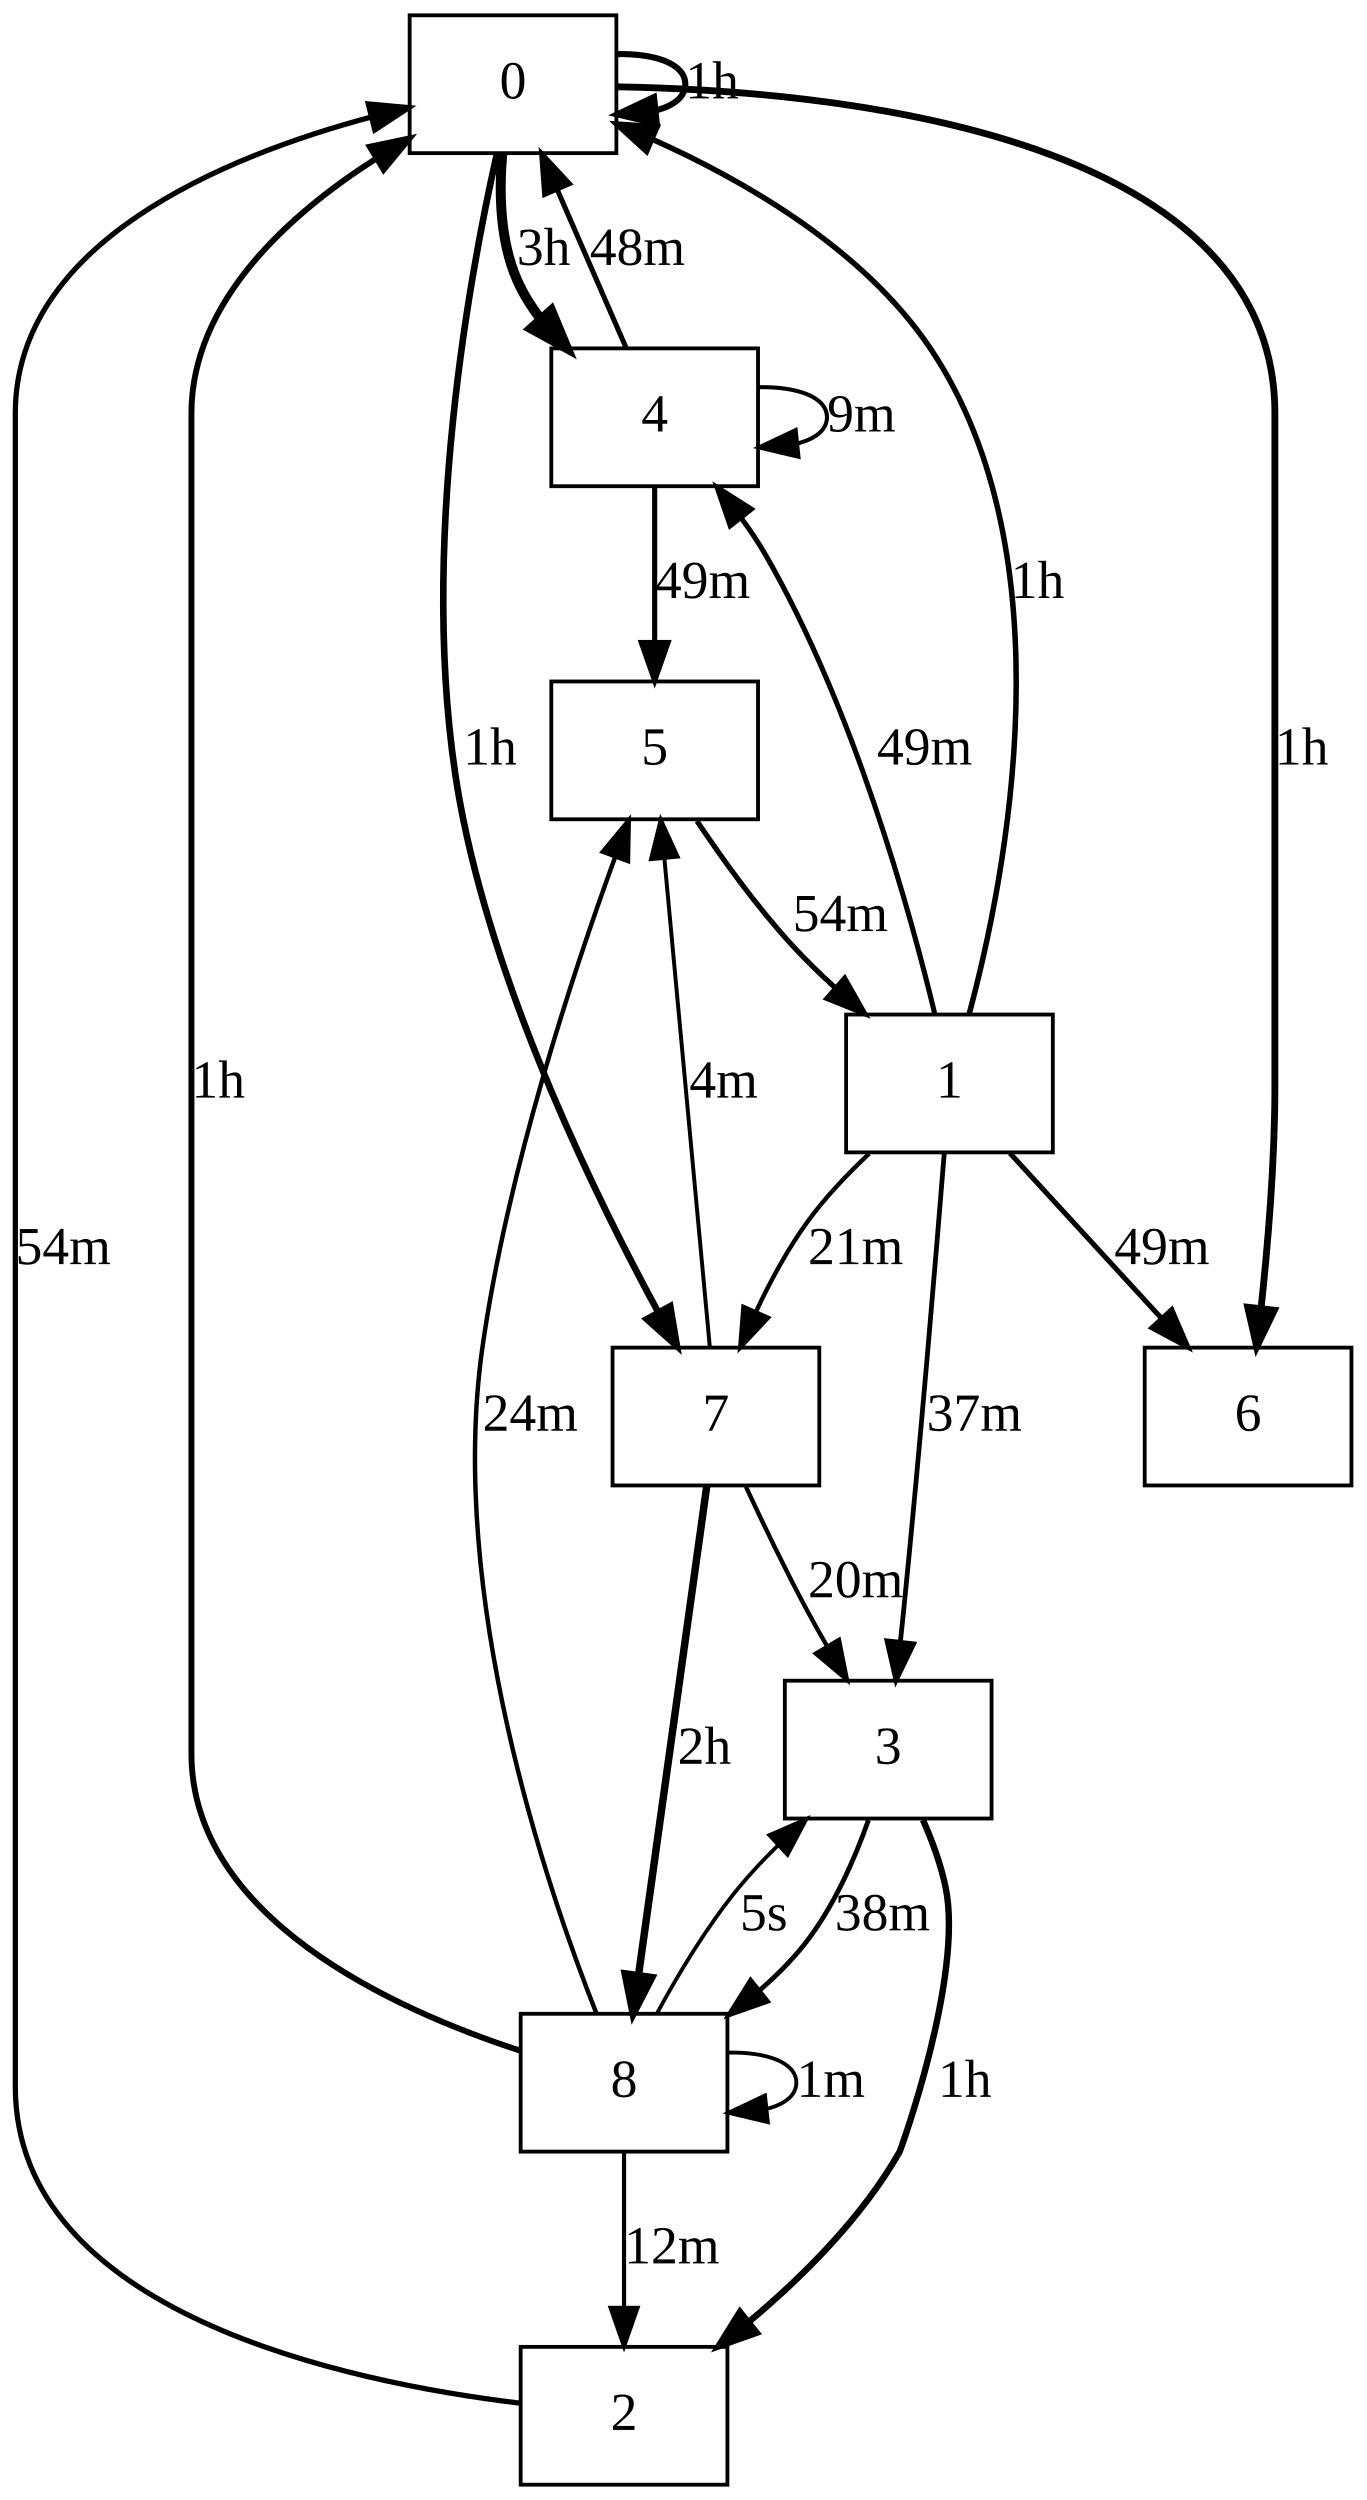
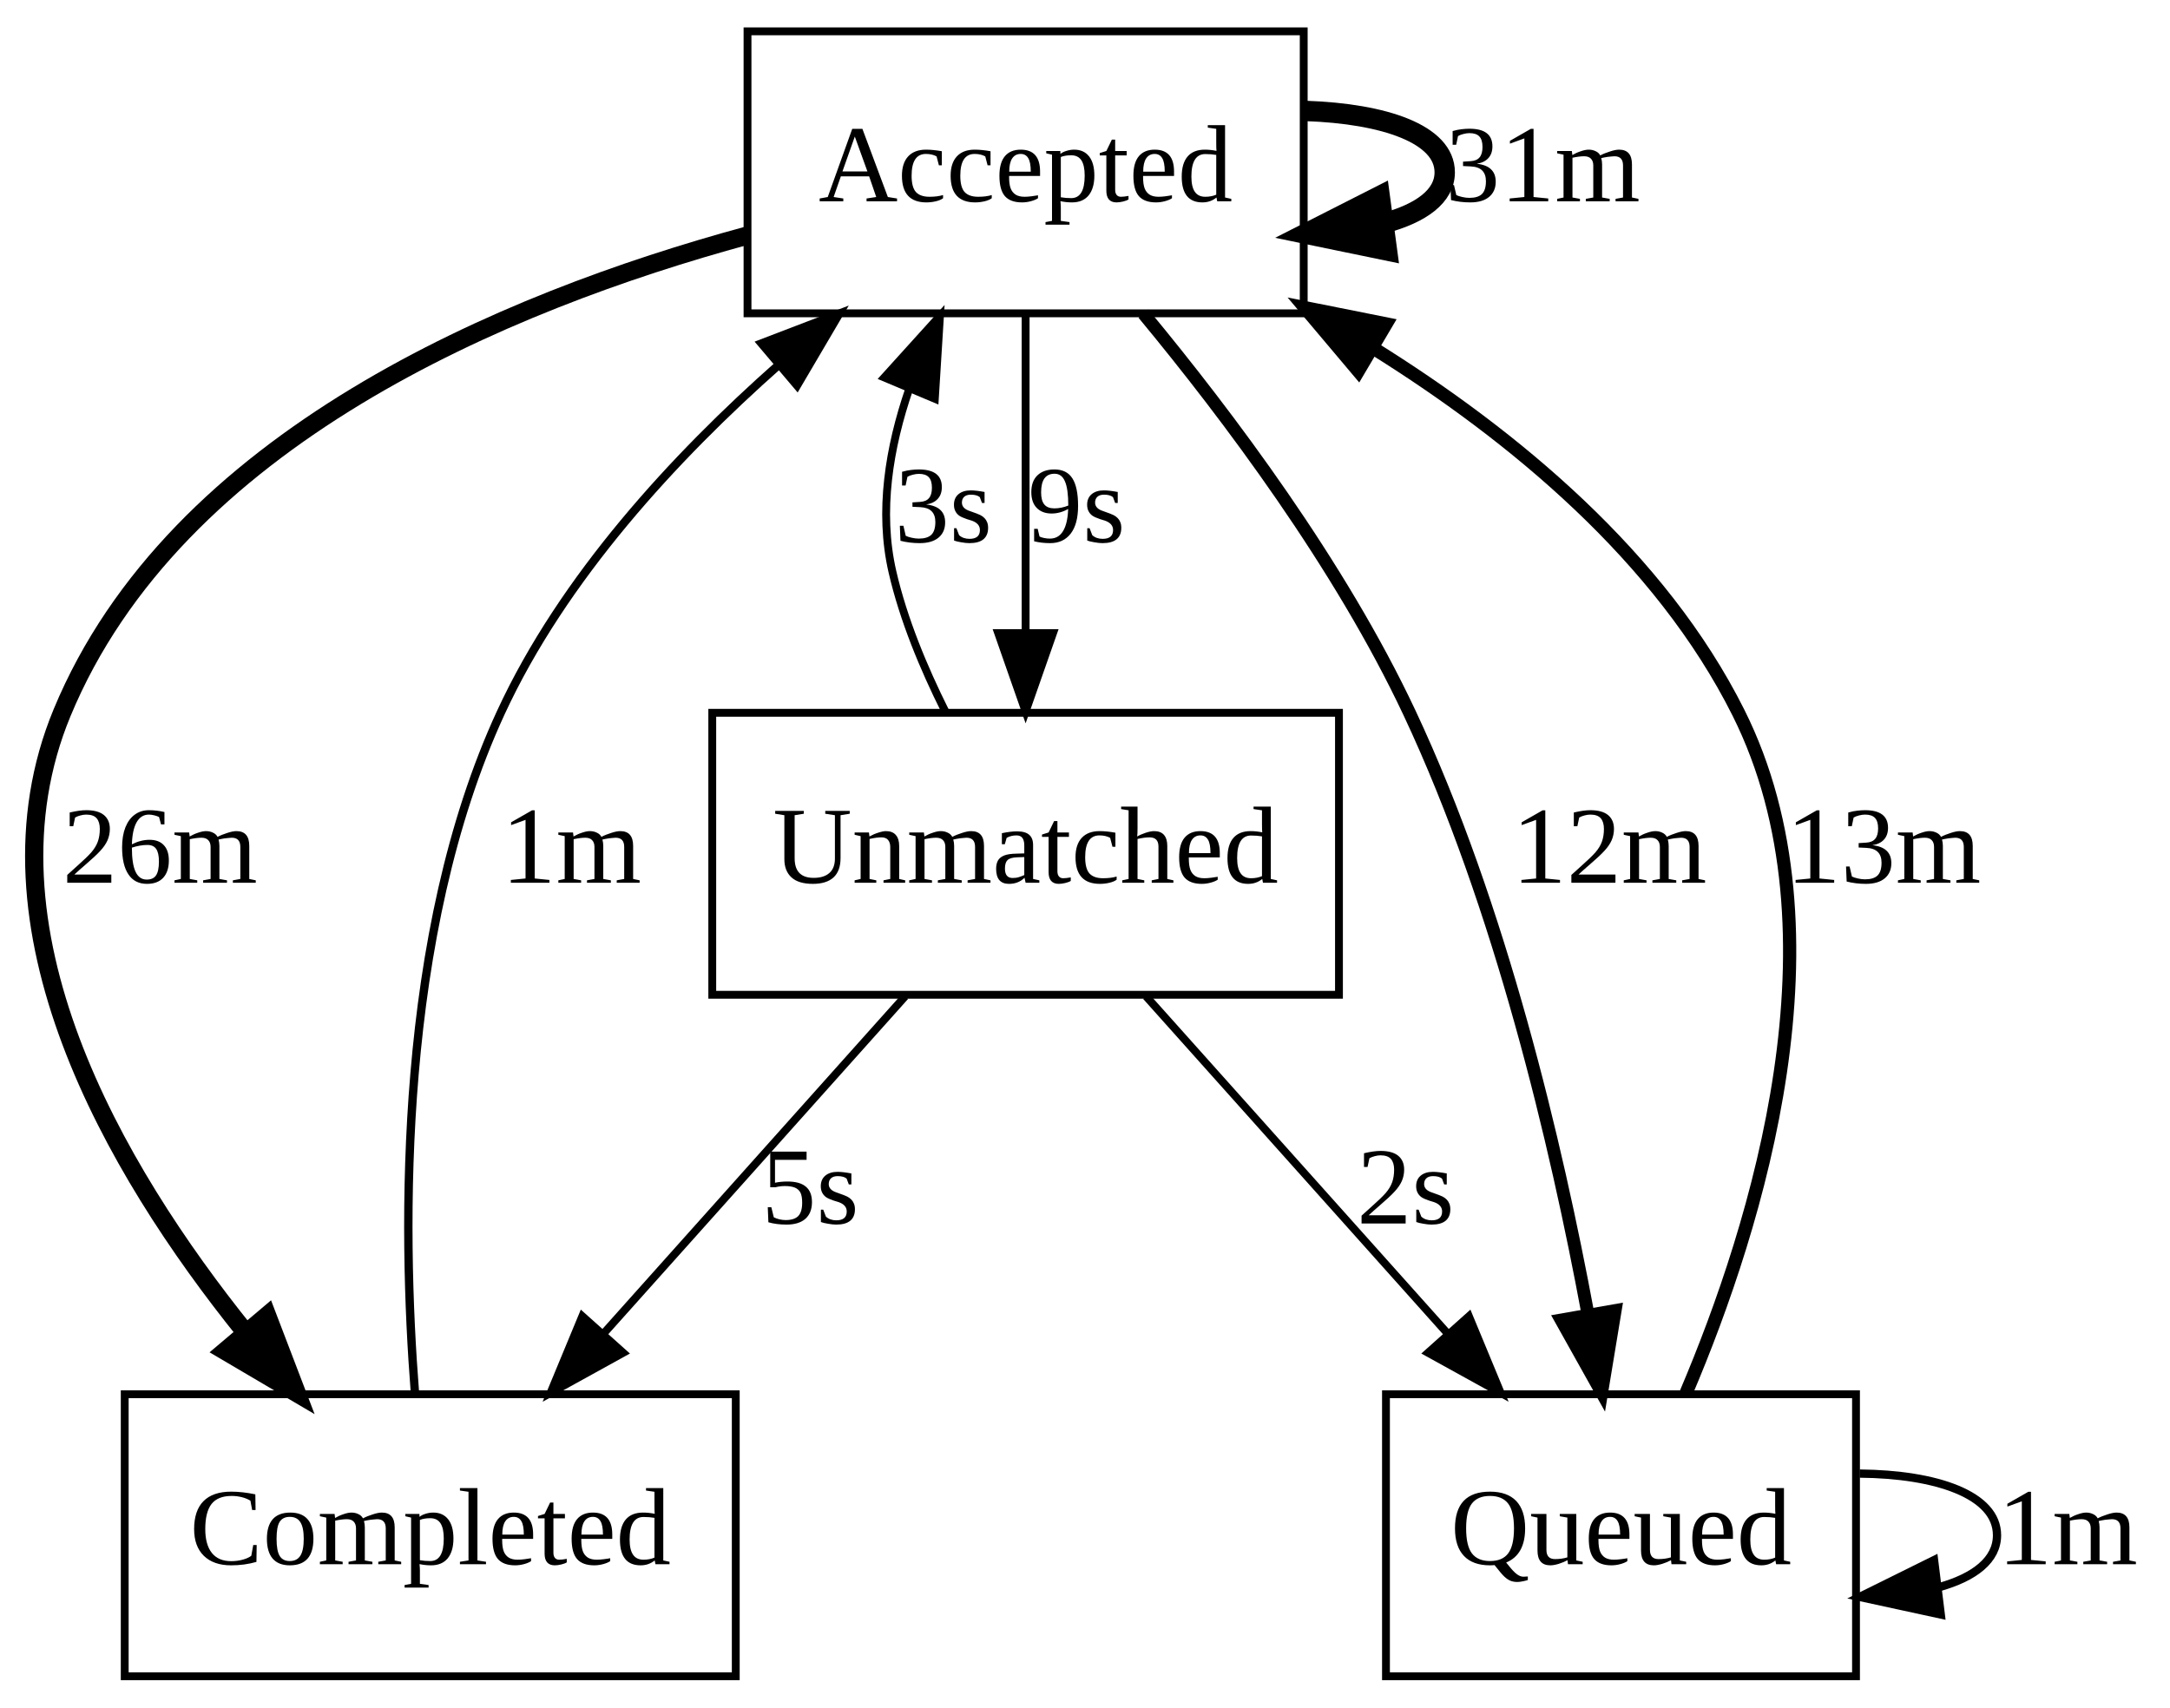
- <svg xmlns="http://www.w3.org/2000/svg" width="357pt" height="653pt" viewBox="0.00 0.00 357.00 653.00">
-   <g id="graph0" class="graph" transform="scale(1 1) rotate(0) translate(4 649)">
+ <svg xmlns="http://www.w3.org/2000/svg" width="277pt" height="218pt" viewBox="0.00 0.00 276.83 218.00">
+   <g id="graph0" class="graph" transform="scale(1 1) rotate(0) translate(4 214)">
    <g id="node1" class="node">
-       <polygon fill="none" stroke="black" points="157,-645 103,-645 103,-609 157,-609 157,-645" />
-       <text text-anchor="middle" x="130" y="-623.3" font-family="Times New Roman,serif" font-size="14.00">0</text>
+       <polygon fill="none" stroke="black" points="162.334,-210 91.335,-210 91.335,-174 162.334,-174 162.334,-210" />
+       <text text-anchor="middle" x="126.834" y="-188.3" font-family="Times New Roman,serif" font-size="14.00">Accepted</text>
    </g>
    <g id="edge1" class="edge">
-       <path fill="none" stroke="black" stroke-width="1.599" d="M157.241,-634.867C167.024,-635.036 175,-632.414 175,-627 175,-623.701 172.038,-621.438 167.51,-620.212" />
-       <polygon fill="black" stroke="black" stroke-width="1.599" points="167.552,-616.697 157.241,-619.133 166.82,-623.659 167.552,-616.697" />
-       <text text-anchor="middle" x="182" y="-623.3" font-family="Times New Roman,serif" font-size="14.00">1h</text>
+       <path fill="none" stroke="black" stroke-width="2.6" d="M162.588,-199.836C172.628,-199.493 180.334,-196.881 180.334,-192 180.334,-188.949 177.324,-186.785 172.615,-185.507" />
+       <polygon fill="black" stroke="black" stroke-width="2.6" points="172.964,-182.023 162.588,-184.164 172.034,-188.961 172.964,-182.023" />
+       <text text-anchor="middle" x="192.834" y="-188.3" font-family="Times New Roman,serif" font-size="14.00">31m</text>
    </g>
-     <g id="node5" class="node">
-       <polygon fill="none" stroke="black" points="194,-558 140,-558 140,-522 194,-522 194,-558" />
-       <text text-anchor="middle" x="167" y="-536.3" font-family="Times New Roman,serif" font-size="14.00">4</text>
+     <g id="node2" class="node">
+       <polygon fill="none" stroke="black" points="89.835,-36 11.835,-36 11.835,-0 89.835,-0 89.835,-36" />
+       <text text-anchor="middle" x="50.834" y="-14.3" font-family="Times New Roman,serif" font-size="14.00">Completed</text>
    </g>
    <g id="edge2" class="edge">
-       <path fill="none" stroke="black" stroke-width="2.6" d="M127.18,-608.645C126.323,-598.693 126.573,-586.193 131,-576 132.595,-572.327 134.777,-568.845 137.284,-565.604" />
-       <polygon fill="black" stroke="black" stroke-width="2.6" points="139.966,-567.855 144.035,-558.073 134.754,-563.183 139.966,-567.855" />
-       <text text-anchor="middle" x="138" y="-579.8" font-family="Times New Roman,serif" font-size="14.00">3h</text>
+       <path fill="none" stroke="black" stroke-width="2.328" d="M91.263,-183.915C60.346,-175.499 18.308,-157.941 3.834,-123 -7.478,-95.689 10.359,-64.888 27.211,-43.941" />
+       <polygon fill="black" stroke="black" stroke-width="2.328" points="30.014,-46.047 33.799,-36.151 24.669,-41.526 30.014,-46.047" />
+       <text text-anchor="middle" x="16.334" y="-101.3" font-family="Times New Roman,serif" font-size="14.00">26m</text>
    </g>
-     <g id="node7" class="node">
-       <polygon fill="none" stroke="black" points="349,-297 295,-297 295,-261 349,-261 349,-297" />
-       <text text-anchor="middle" x="322" y="-275.3" font-family="Times New Roman,serif" font-size="14.00">6</text>
+     <g id="node3" class="node">
+       <polygon fill="none" stroke="black" points="232.834,-36 172.834,-36 172.834,-0 232.834,-0 232.834,-36" />
+       <text text-anchor="middle" x="202.834" y="-14.3" font-family="Times New Roman,serif" font-size="14.00">Queued</text>
    </g>
    <g id="edge3" class="edge">
-       <path fill="none" stroke="black" stroke-width="1.785" d="M157.253,-626.323C211.754,-625.395 329,-614.822 329,-541 329,-541 329,-541 329,-365 329,-345.687 327.183,-323.99 325.4,-307.35" />
-       <polygon fill="black" stroke="black" stroke-width="1.785" points="328.857,-306.765 324.253,-297.222 321.901,-307.553 328.857,-306.765" />
-       <text text-anchor="middle" x="336" y="-449.3" font-family="Times New Roman,serif" font-size="14.00">1h</text>
+       <path fill="none" stroke="black" stroke-width="1.64" d="M141.876,-173.958C152.734,-160.844 166.986,-141.833 175.834,-123 187.438,-98.302 194.597,-67.871 198.601,-46.324" />
+       <polygon fill="black" stroke="black" stroke-width="1.64" points="202.091,-46.688 200.367,-36.234 195.196,-45.481 202.091,-46.688" />
+       <text text-anchor="middle" x="201.334" y="-101.3" font-family="Times New Roman,serif" font-size="14.00">12m</text>
    </g>
-     <g id="node8" class="node">
-       <polygon fill="none" stroke="black" points="210,-297 156,-297 156,-261 210,-261 210,-297" />
-       <text text-anchor="middle" x="183" y="-275.3" font-family="Times New Roman,serif" font-size="14.00">7</text>
+     <g id="node4" class="node">
+       <polygon fill="none" stroke="black" points="166.834,-123 86.835,-123 86.835,-87 166.834,-87 166.834,-123" />
+       <text text-anchor="middle" x="126.834" y="-101.3" font-family="Times New Roman,serif" font-size="14.00">Unmatched</text>
    </g>
    <g id="edge4" class="edge">
-       <path fill="none" stroke="black" stroke-width="1.73" d="M125.814,-608.934C118.222,-575.289 104.109,-498.177 117,-435 126.708,-387.42 151.585,-336.359 167.872,-306.346" />
-       <polygon fill="black" stroke="black" stroke-width="1.73" points="171.057,-307.819 172.828,-297.373 164.929,-304.434 171.057,-307.819" />
-       <text text-anchor="middle" x="124" y="-449.3" font-family="Times New Roman,serif" font-size="14.00">1h</text>
-     </g>
-     <g id="node2" class="node">
-       <polygon fill="none" stroke="black" points="271,-384 217,-384 217,-348 271,-348 271,-384" />
-       <text text-anchor="middle" x="244" y="-362.3" font-family="Times New Roman,serif" font-size="14.00">1</text>
+       <path fill="none" stroke="black" stroke-width="1.006" d="M126.834,-173.799C126.834,-162.163 126.834,-146.548 126.834,-133.237" />
+       <polygon fill="black" stroke="black" stroke-width="1.006" points="130.335,-133.175 126.834,-123.175 123.335,-133.175 130.335,-133.175" />
+       <text text-anchor="middle" x="133.334" y="-144.8" font-family="Times New Roman,serif" font-size="14.00">9s</text>
    </g>
    <g id="edge5" class="edge">
-       <path fill="none" stroke="black" stroke-width="1.441" d="M249.135,-384.118C258.766,-419.897 275.458,-503.769 239,-558 221.643,-583.819 190.841,-601.69 166.398,-612.609" />
-       <polygon fill="black" stroke="black" stroke-width="1.441" points="164.875,-609.453 157.047,-616.592 167.619,-615.893 164.875,-609.453" />
-       <text text-anchor="middle" x="267" y="-492.8" font-family="Times New Roman,serif" font-size="14.00">1h</text>
-     </g>
-     <g id="node4" class="node">
-       <polygon fill="none" stroke="black" points="255,-210 201,-210 201,-174 255,-174 255,-210" />
-       <text text-anchor="middle" x="228" y="-188.3" font-family="Times New Roman,serif" font-size="14.00">3</text>
+       <path fill="none" stroke="black" stroke-width="1.067" d="M48.889,-36.101C47.204,-57.477 46.779,-94.694 59.834,-123 67.784,-140.235 82.03,-155.659 95.347,-167.442" />
+       <polygon fill="black" stroke="black" stroke-width="1.067" points="93.133,-170.154 103.026,-173.945 97.657,-164.812 93.133,-170.154" />
+       <text text-anchor="middle" x="68.835" y="-101.3" font-family="Times New Roman,serif" font-size="14.00">1m</text>
    </g>
    <g id="edge6" class="edge">
-       <path fill="none" stroke="black" stroke-width="1.254" d="M242.631,-347.685C240.541,-321.679 236.339,-270.997 232,-228 231.742,-225.444 231.461,-222.785 231.172,-220.125" />
-       <polygon fill="black" stroke="black" stroke-width="1.254" points="234.638,-219.627 230.044,-210.08 227.682,-220.408 234.638,-219.627" />
-       <text text-anchor="middle" x="250.5" y="-275.3" font-family="Times New Roman,serif" font-size="14.00">37m</text>
+       <path fill="none" stroke="black" stroke-width="1.687" d="M211.152,-36.179C220.272,-57.636 231.867,-94.936 217.834,-123 207.905,-142.859 189.11,-158.402 171.168,-169.584" />
+       <polygon fill="black" stroke="black" stroke-width="1.687" points="169.3,-166.623 162.471,-174.724 172.861,-172.65 169.3,-166.623" />
+       <text text-anchor="middle" x="236.334" y="-101.3" font-family="Times New Roman,serif" font-size="14.00">13m</text>
    </g>
    <g id="edge7" class="edge">
-       <path fill="none" stroke="black" stroke-width="1.336" d="M240.128,-384.315C233.647,-411.195 219.004,-464.026 196,-504 194.118,-507.27 191.928,-510.54 189.609,-513.695" />
-       <polygon fill="black" stroke="black" stroke-width="1.336" points="186.741,-511.68 183.299,-521.701 192.238,-516.014 186.741,-511.68" />
-       <text text-anchor="middle" x="237.5" y="-449.3" font-family="Times New Roman,serif" font-size="14.00">49m</text>
+       <path fill="none" stroke="black" stroke-width="1.054" d="M233.302,-25.873C243.082,-25.792 250.834,-23.168 250.834,-18 250.834,-14.851 247.956,-12.646 243.494,-11.386" />
+       <polygon fill="black" stroke="black" stroke-width="1.054" points="243.655,-7.879 233.302,-10.127 242.797,-14.827 243.655,-7.879" />
+       <text text-anchor="middle" x="259.834" y="-14.3" font-family="Times New Roman,serif" font-size="14.00">1m</text>
    </g>
    <g id="edge8" class="edge">
-       <path fill="none" stroke="black" stroke-width="1.335" d="M259.784,-347.799C271.097,-335.471 286.507,-318.679 299.16,-304.89" />
-       <polygon fill="black" stroke="black" stroke-width="1.335" points="302.057,-306.91 306.239,-297.175 296.899,-302.177 302.057,-306.91" />
-       <text text-anchor="middle" x="299.5" y="-318.8" font-family="Times New Roman,serif" font-size="14.00">49m</text>
+       <path fill="none" stroke="black" stroke-width="1.001" d="M116.558,-123.231C113.815,-128.72 111.228,-134.943 109.834,-141 108.062,-148.704 109.412,-156.89 111.982,-164.36" />
+       <polygon fill="black" stroke="black" stroke-width="1.001" points="108.795,-165.809 115.903,-173.666 115.246,-163.091 108.795,-165.809" />
+       <text text-anchor="middle" x="116.334" y="-144.8" font-family="Times New Roman,serif" font-size="14.00">3s</text>
    </g>
    <g id="edge9" class="edge">
-       <path fill="none" stroke="black" stroke-width="1.147" d="M223.036,-347.685C217.392,-342.386 211.586,-336.286 207,-330 201.755,-322.811 197.169,-314.296 193.449,-306.349" />
-       <polygon fill="black" stroke="black" stroke-width="1.147" points="196.593,-304.804 189.357,-297.065 190.188,-307.628 196.593,-304.804" />
-       <text text-anchor="middle" x="219.5" y="-318.8" font-family="Times New Roman,serif" font-size="14.00">21m</text>
-     </g>
-     <g id="node3" class="node">
-       <polygon fill="none" stroke="black" points="186,-36 132,-36 132,-0 186,-0 186,-36" />
-       <text text-anchor="middle" x="159" y="-14.3" font-family="Times New Roman,serif" font-size="14.00">2</text>
+       <path fill="none" stroke="black" stroke-width="1.003" d="M111.455,-86.799C100.432,-74.471 85.418,-57.679 73.089,-43.89" />
+       <polygon fill="black" stroke="black" stroke-width="1.003" points="75.466,-41.297 66.191,-36.175 70.248,-45.963 75.466,-41.297" />
+       <text text-anchor="middle" x="99.335" y="-57.8" font-family="Times New Roman,serif" font-size="14.00">5s</text>
    </g>
    <g id="edge10" class="edge">
-       <path fill="none" stroke="black" stroke-width="1.372" d="M131.667,-21.306C86.207,-26.8 0,-44.998 0,-104 0,-541 0,-541 0,-541 0,-585.68 54.459,-608.131 92.882,-618.41" />
-       <polygon fill="black" stroke="black" stroke-width="1.372" points="92.197,-621.847 102.748,-620.882 93.898,-615.057 92.197,-621.847" />
-       <text text-anchor="middle" x="12.5" y="-318.8" font-family="Times New Roman,serif" font-size="14.00">54m</text>
-     </g>
-     <g id="edge11" class="edge">
-       <path fill="none" stroke="black" stroke-width="1.676" d="M237.075,-173.647C239.496,-168.154 241.777,-161.958 243,-156 247.768,-132.769 231.138,-87.244 231,-87 221.279,-69.876 205.846,-54.464 191.758,-42.66" />
-       <polygon fill="black" stroke="black" stroke-width="1.676" points="193.653,-39.692 183.671,-36.141 189.26,-45.142 193.653,-39.692" />
-       <text text-anchor="middle" x="248" y="-101.3" font-family="Times New Roman,serif" font-size="14.00">1h</text>
-     </g>
-     <g id="node9" class="node">
-       <polygon fill="none" stroke="black" points="186,-123 132,-123 132,-87 186,-87 186,-123" />
-       <text text-anchor="middle" x="159" y="-101.3" font-family="Times New Roman,serif" font-size="14.00">8</text>
-     </g>
-     <g id="edge12" class="edge">
-       <path fill="none" stroke="black" stroke-width="1.261" d="M222.84,-173.594C219.234,-163.387 213.681,-150.644 206,-141 202.593,-136.723 198.545,-132.699 194.275,-129.01" />
-       <polygon fill="black" stroke="black" stroke-width="1.261" points="196.437,-126.258 186.44,-122.75 192.068,-131.727 196.437,-126.258" />
-       <text text-anchor="middle" x="226.5" y="-144.8" font-family="Times New Roman,serif" font-size="14.00">38m</text>
-     </g>
-     <g id="edge13" class="edge">
-       <path fill="none" stroke="black" stroke-width="1.332" d="M159.524,-558.175C154.361,-570.036 147.395,-586.039 141.526,-599.522" />
-       <polygon fill="black" stroke="black" stroke-width="1.332" points="138.27,-598.233 137.488,-608.799 144.688,-601.027 138.27,-598.233" />
-       <text text-anchor="middle" x="162.5" y="-579.8" font-family="Times New Roman,serif" font-size="14.00">48m</text>
-     </g>
-     <g id="edge14" class="edge">
-       <path fill="none" stroke="black" stroke-width="1.062" d="M194.241,-547.867C204.024,-548.036 212,-545.414 212,-540 212,-536.701 209.038,-534.438 204.51,-533.212" />
-       <polygon fill="black" stroke="black" stroke-width="1.062" points="204.552,-529.697 194.241,-532.133 203.82,-536.659 204.552,-529.697" />
-       <text text-anchor="middle" x="221" y="-536.3" font-family="Times New Roman,serif" font-size="14.00">9m</text>
-     </g>
-     <g id="node6" class="node">
-       <polygon fill="none" stroke="black" points="194,-471 140,-471 140,-435 194,-435 194,-471" />
-       <text text-anchor="middle" x="167" y="-449.3" font-family="Times New Roman,serif" font-size="14.00">5</text>
-     </g>
-     <g id="edge15" class="edge">
-       <path fill="none" stroke="black" stroke-width="1.339" d="M167,-521.799C167,-510.163 167,-494.548 167,-481.237" />
-       <polygon fill="black" stroke="black" stroke-width="1.339" points="170.5,-481.175 167,-471.175 163.5,-481.175 170.5,-481.175" />
-       <text text-anchor="middle" x="179.5" y="-492.8" font-family="Times New Roman,serif" font-size="14.00">49m</text>
-     </g>
-     <g id="edge16" class="edge">
-       <path fill="none" stroke="black" stroke-width="1.372" d="M178.045,-434.555C184.727,-424.573 193.727,-412.073 203,-402 206.476,-398.224 210.345,-394.459 214.278,-390.875" />
-       <polygon fill="black" stroke="black" stroke-width="1.372" points="216.625,-393.472 221.836,-384.247 212.009,-388.209 216.625,-393.472" />
-       <text text-anchor="middle" x="215.5" y="-405.8" font-family="Times New Roman,serif" font-size="14.00">54m</text>
-     </g>
-     <g id="edge17" class="edge">
-       <path fill="none" stroke="black" stroke-width="1.14" d="M190.831,-260.678C195.344,-250.961 201.248,-238.682 207,-228 208.579,-225.068 210.286,-222.032 212.021,-219.031" />
-       <polygon fill="black" stroke="black" stroke-width="1.14" points="215.129,-220.652 217.209,-210.263 209.104,-217.087 215.129,-220.652" />
-       <text text-anchor="middle" x="219.5" y="-231.8" font-family="Times New Roman,serif" font-size="14.00">20m</text>
-     </g>
-     <g id="edge18" class="edge">
-       <path fill="none" stroke="black" stroke-width="1.031" d="M181.414,-297.052C178.639,-326.88 172.882,-388.764 169.545,-424.643" />
-       <polygon fill="black" stroke="black" stroke-width="1.031" points="166.034,-424.598 168.593,-434.879 173.004,-425.246 166.034,-424.598" />
-       <text text-anchor="middle" x="185" y="-362.3" font-family="Times New Roman,serif" font-size="14.00">4m</text>
-     </g>
-     <g id="edge19" class="edge">
-       <path fill="none" stroke="black" stroke-width="1.949" d="M180.611,-260.879C176.442,-231.001 167.806,-169.113 162.806,-133.274" />
-       <polygon fill="black" stroke="black" stroke-width="1.949" points="166.228,-132.472 161.379,-123.052 159.295,-133.439 166.228,-132.472" />
-       <text text-anchor="middle" x="180" y="-188.3" font-family="Times New Roman,serif" font-size="14.00">2h</text>
-     </g>
-     <g id="edge20" class="edge">
-       <path fill="none" stroke="black" stroke-width="1.547" d="M131.934,-113.335C98.504,-124.231 46,-148.163 46,-191 46,-541 46,-541 46,-541 46,-570.251 71.478,-593.064 94.371,-607.658" />
-       <polygon fill="black" stroke="black" stroke-width="1.547" points="92.59,-610.672 102.959,-612.846 96.209,-604.68 92.59,-610.672" />
-       <text text-anchor="middle" x="53" y="-362.3" font-family="Times New Roman,serif" font-size="14.00">1h</text>
-     </g>
-     <g id="edge21" class="edge">
-       <path fill="none" stroke="black" stroke-width="1.088" d="M159,-86.799C159,-75.163 159,-59.548 159,-46.237" />
-       <polygon fill="black" stroke="black" stroke-width="1.088" points="162.5,-46.175 159,-36.175 155.5,-46.175 162.5,-46.175" />
-       <text text-anchor="middle" x="171.5" y="-57.8" font-family="Times New Roman,serif" font-size="14.00">12m</text>
-     </g>
-     <g id="edge22" class="edge">
-       <path fill="none" stroke="black" d="M167.561,-123.037C173.019,-133.114 180.624,-145.85 189,-156 192.094,-159.75 195.596,-163.459 199.2,-166.981" />
-       <polygon fill="black" stroke="black" points="196.938,-169.657 206.645,-173.902 201.704,-164.53 196.938,-169.657" />
-       <text text-anchor="middle" x="195.5" y="-144.8" font-family="Times New Roman,serif" font-size="14.00">5s</text>
-     </g>
-     <g id="edge23" class="edge">
-       <path fill="none" stroke="black" stroke-width="1.165" d="M151.815,-123.024C138.645,-156.283 112.797,-232.294 122,-297 128.558,-343.11 145.57,-394.684 156.696,-425.189" />
-       <polygon fill="black" stroke="black" stroke-width="1.165" points="153.46,-426.53 160.22,-434.689 160.023,-424.096 153.46,-426.53" />
-       <text text-anchor="middle" x="134.5" y="-275.3" font-family="Times New Roman,serif" font-size="14.00">24m</text>
-     </g>
-     <g id="edge24" class="edge">
-       <path fill="none" stroke="black" stroke-width="1.007" d="M186.241,-112.867C196.024,-113.036 204,-110.414 204,-105 204,-101.701 201.038,-99.438 196.51,-98.212" />
-       <polygon fill="black" stroke="black" stroke-width="1.007" points="196.552,-94.698 186.241,-97.133 195.82,-101.659 196.552,-94.698" />
-       <text text-anchor="middle" x="213" y="-101.3" font-family="Times New Roman,serif" font-size="14.00">1m</text>
+       <path fill="none" stroke="black" d="M142.214,-86.799C153.237,-74.471 168.251,-57.679 180.58,-43.89" />
+       <polygon fill="black" stroke="black" points="183.421,-45.963 187.478,-36.175 178.203,-41.297 183.421,-45.963" />
+       <text text-anchor="middle" x="175.334" y="-57.8" font-family="Times New Roman,serif" font-size="14.00">2s</text>
    </g>
  </g>
</svg>
